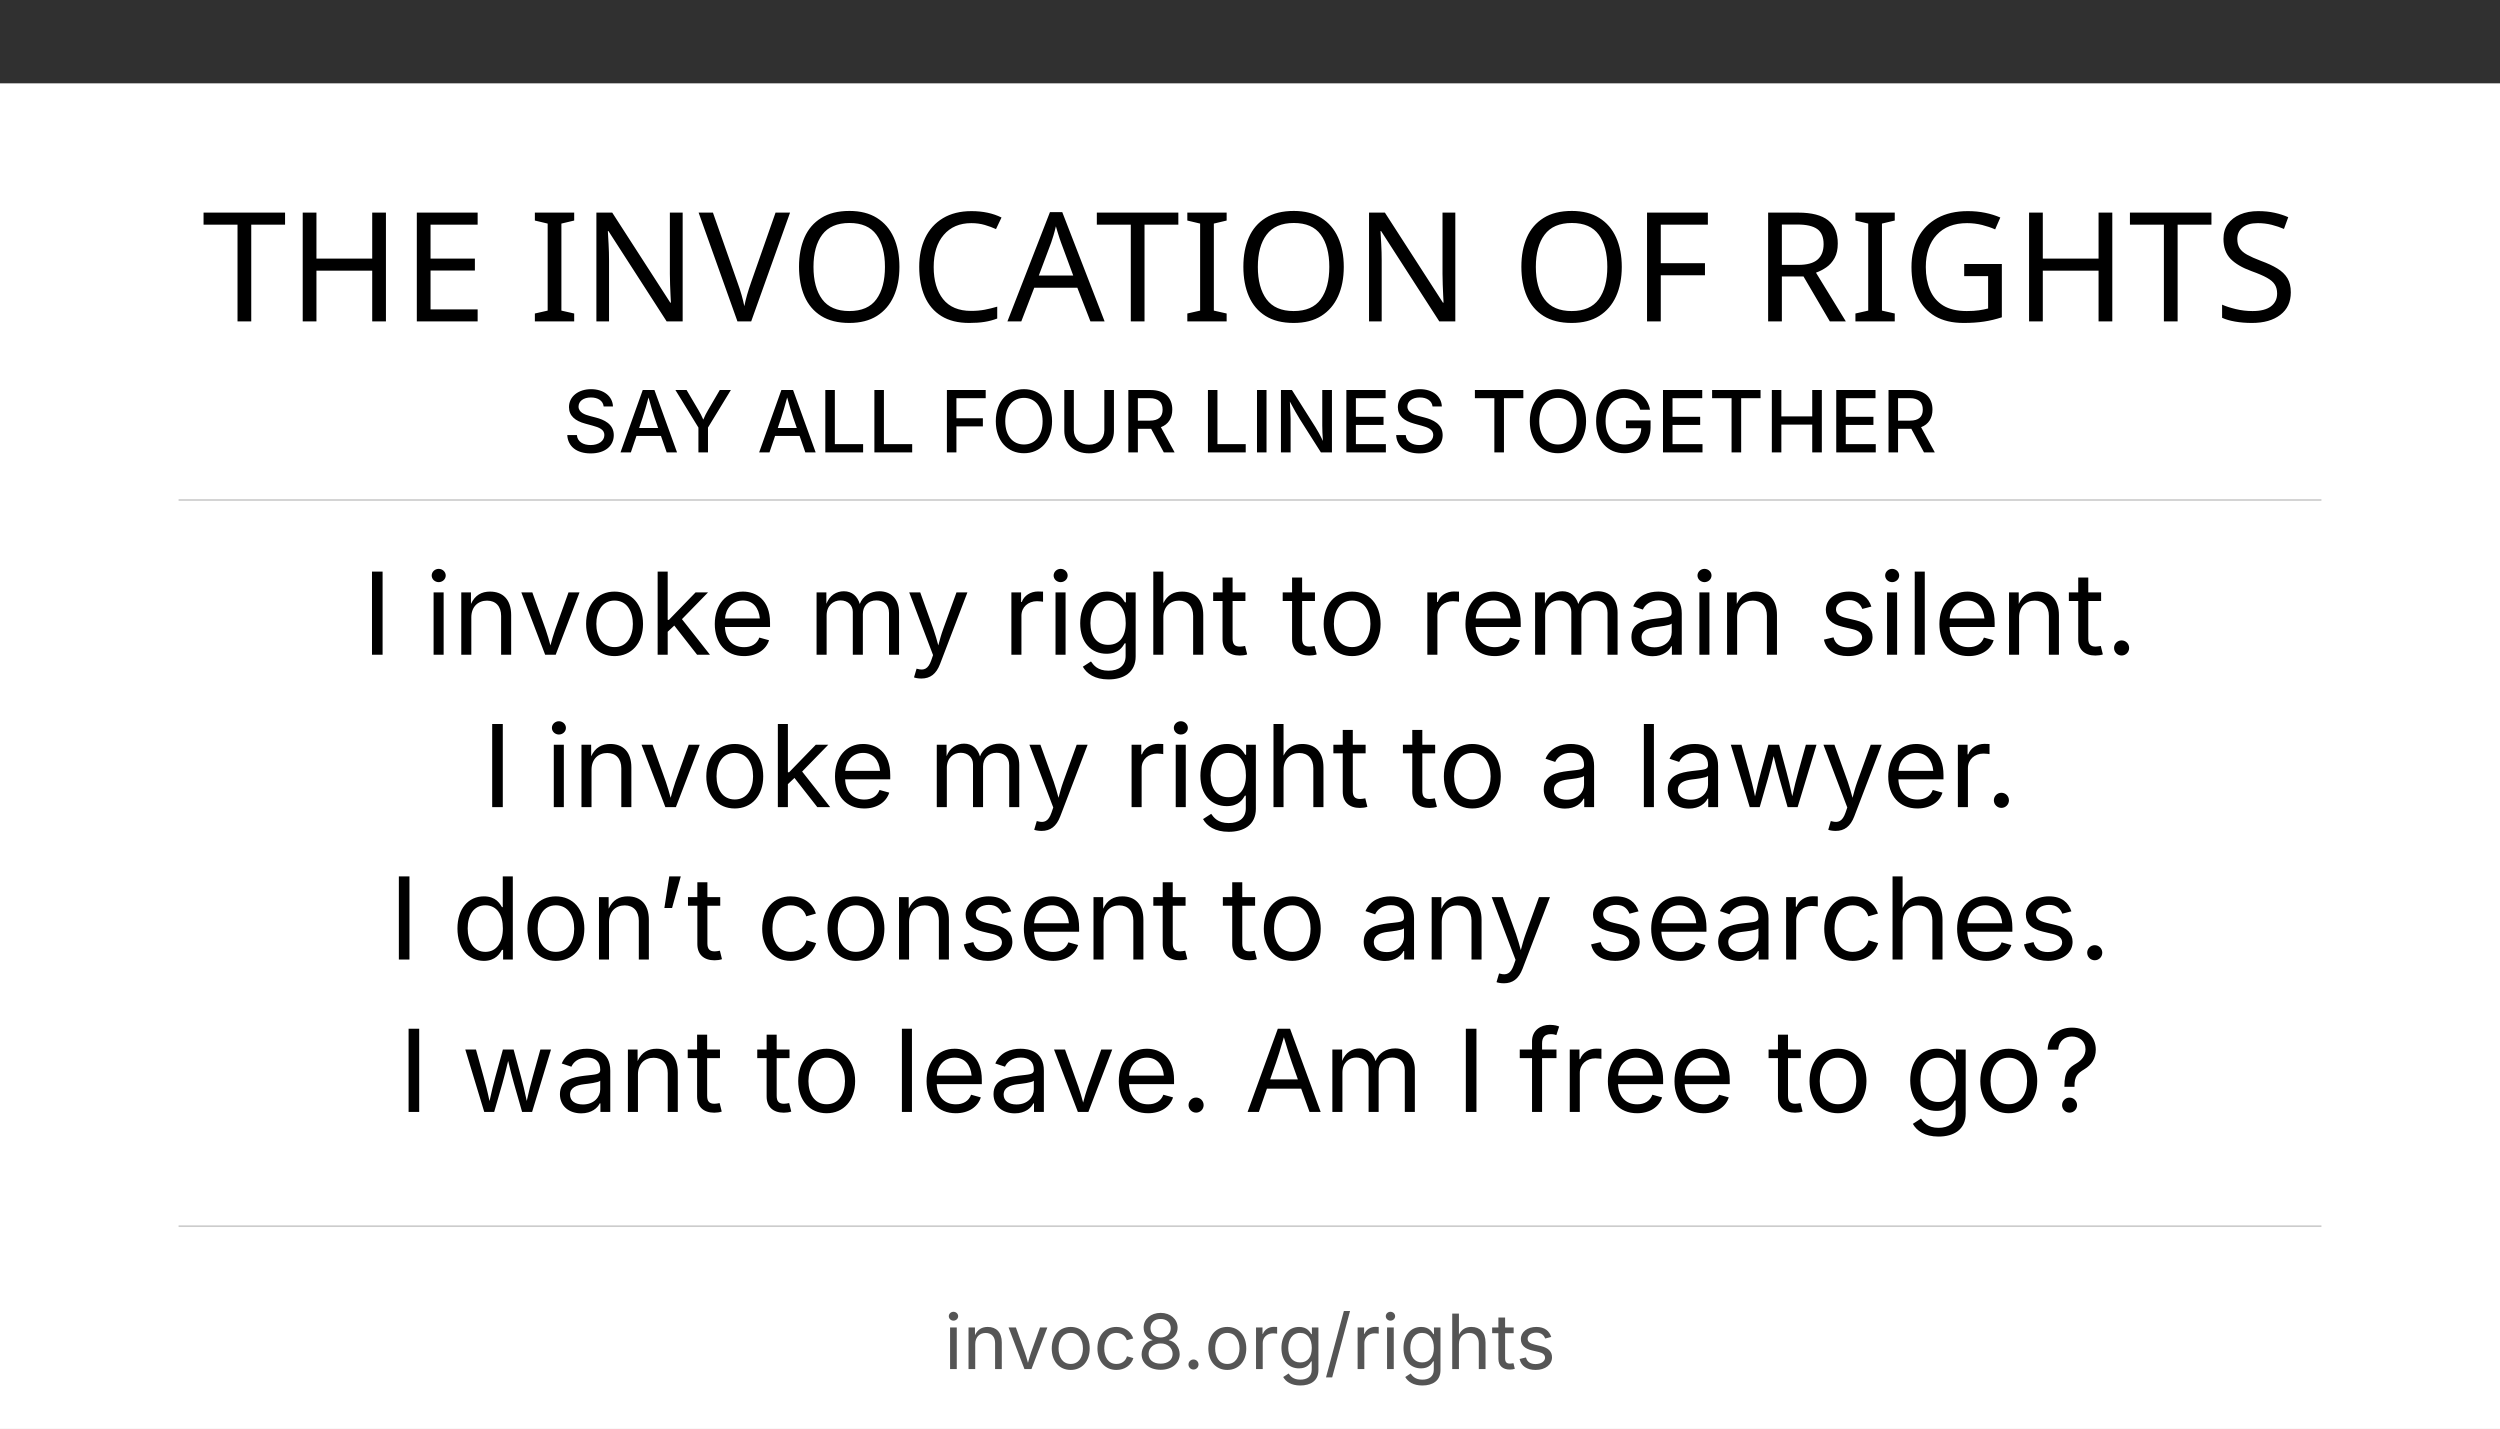
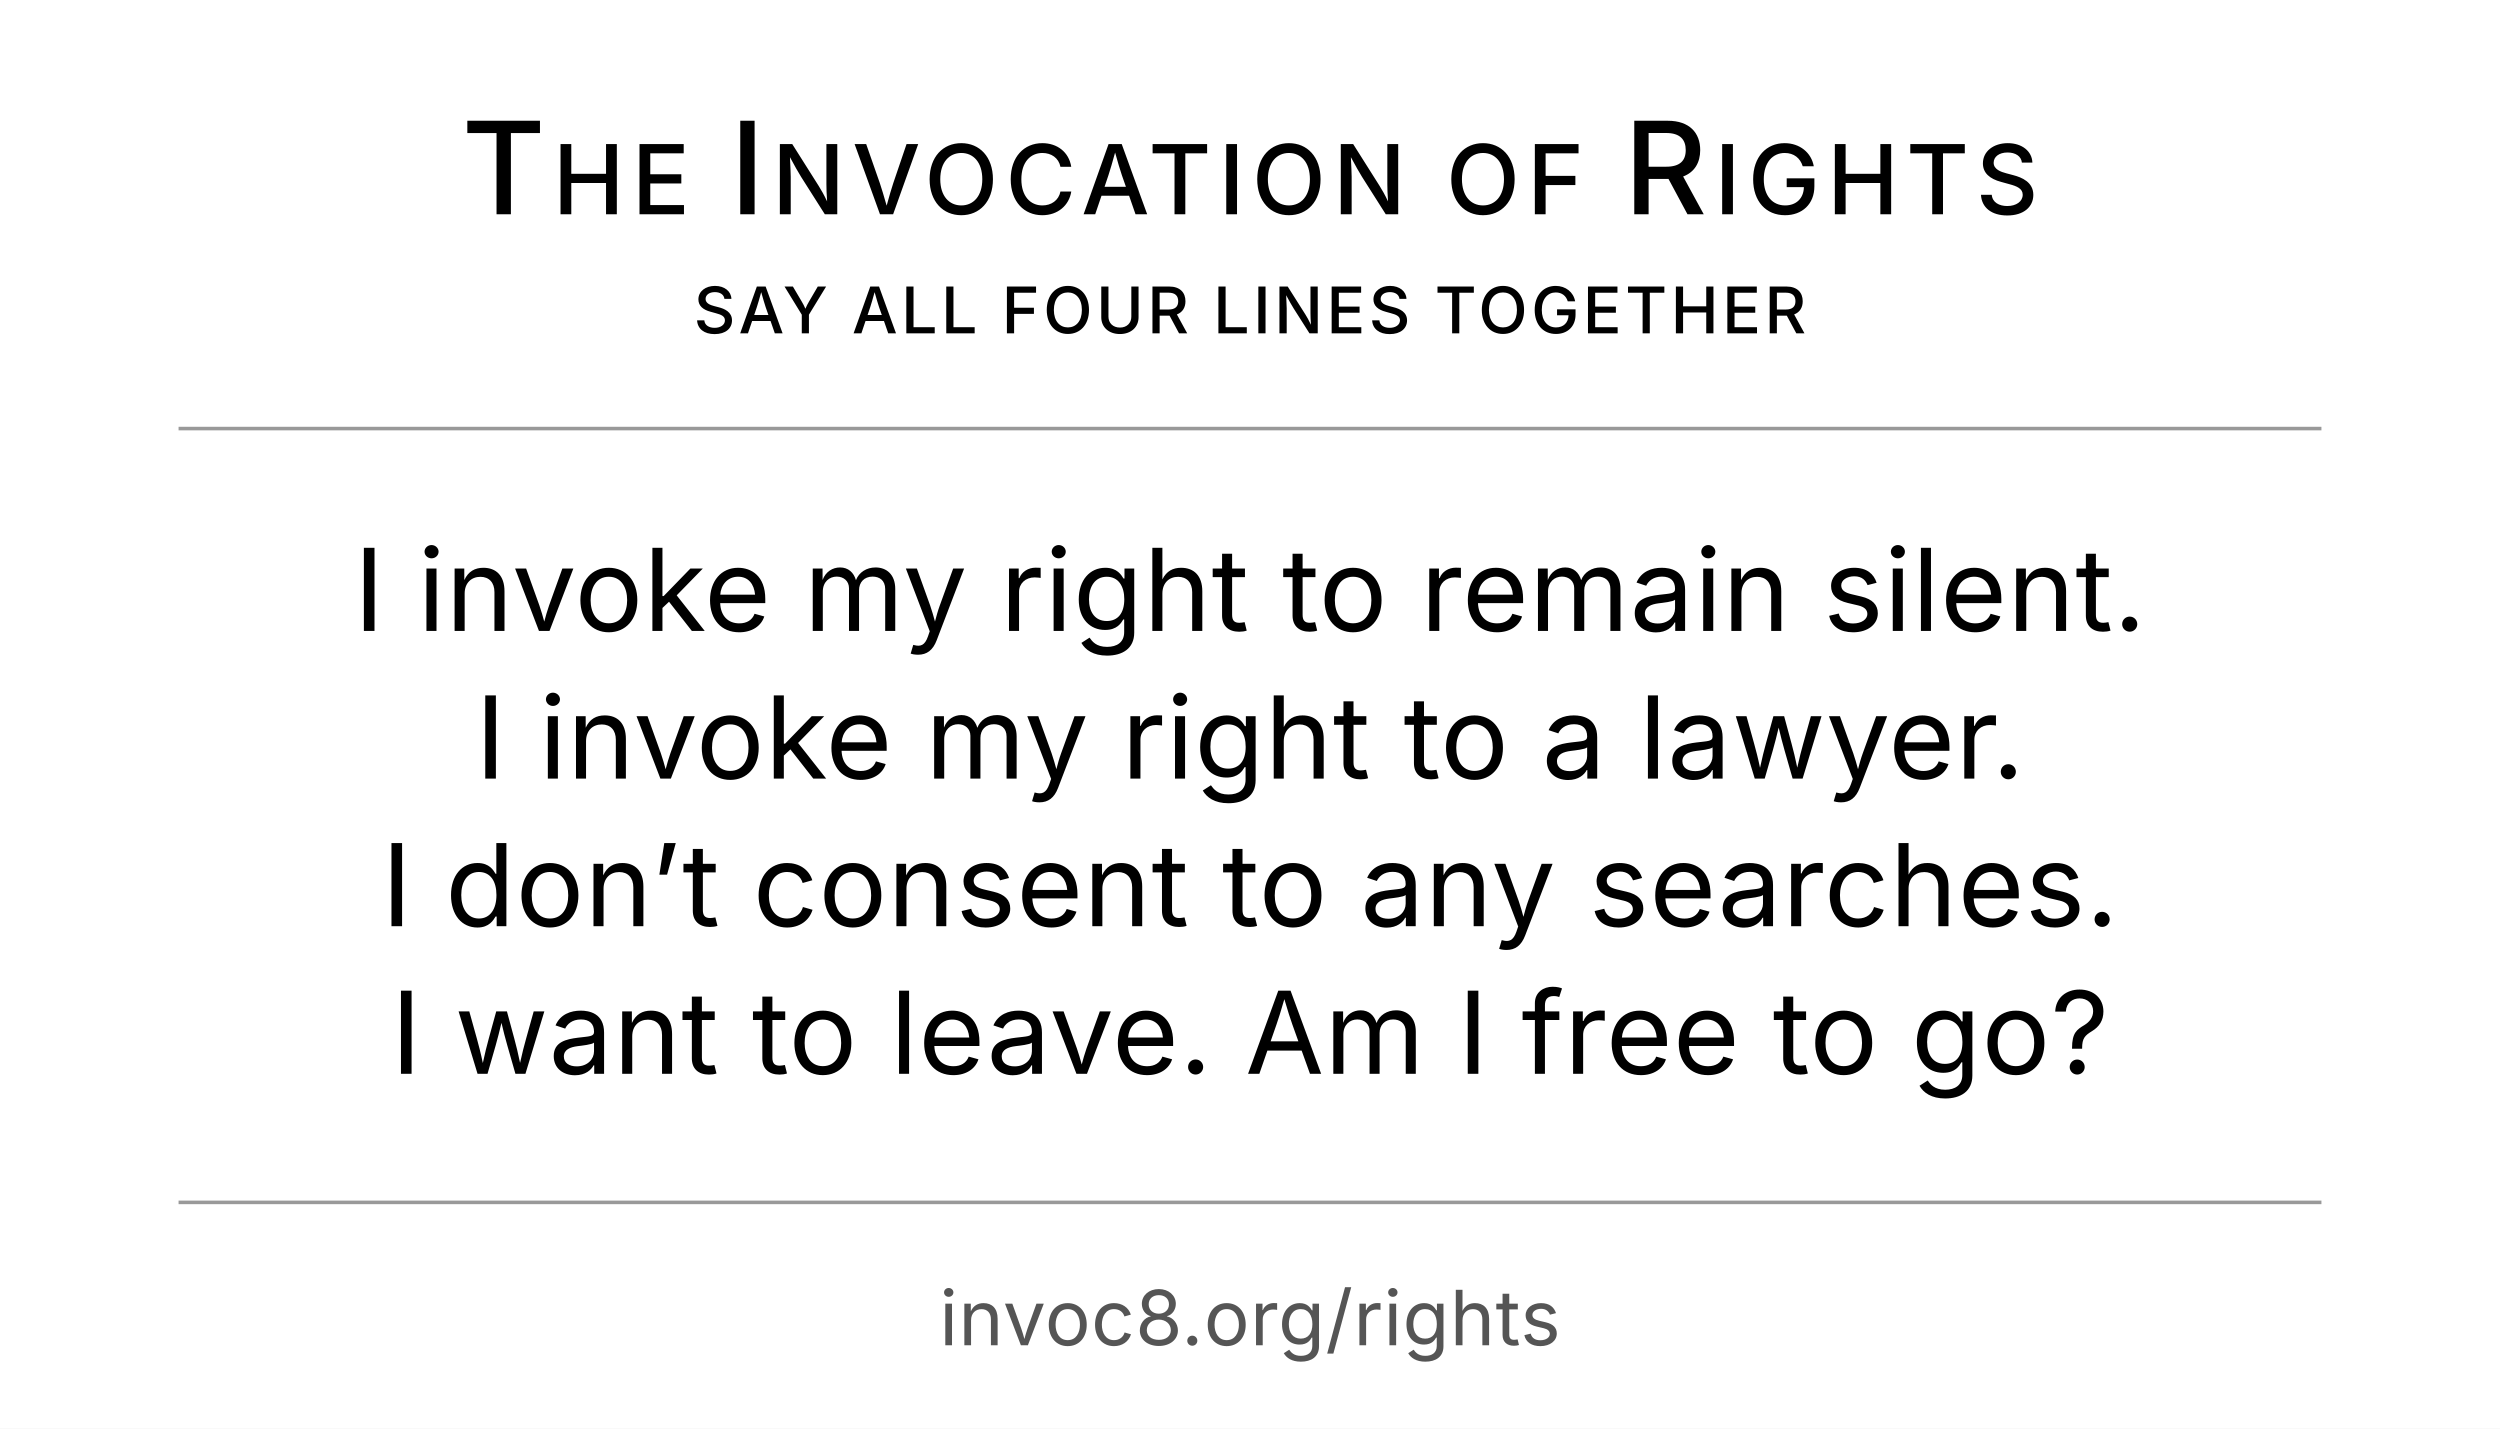
<svg xmlns="http://www.w3.org/2000/svg" width="1050" height="600" viewBox="0 0 1050 600">
  <rect width="1050" height="600" fill="#FFFFFF" />
-   <rect width="1050" height="35" fill="#303030" />
-   <text x="525" y="135" text-anchor="middle" font-family="Archivo Black, sans-serif" font-size="64" letter-spacing="0.5px" fill="#000000">
-         THE INVOCATION OF RIGHTS
+   <text x="525" y="90" text-anchor="middle" font-family="Inter, sans-serif" font-size="54" font-weight="500" font-variant="small-caps" letter-spacing="3.0px" fill="#000000">
+         The Invocation of Rights
    </text>
-   <text x="525" y="190" text-anchor="middle" font-family="Inter, sans-serif" font-size="36" font-weight="500" letter-spacing="0.25px" fill="#000000">
-         SAY ALL FOUR LINES TOGETHER
+   <text x="525" y="140" text-anchor="middle" font-family="Inter, sans-serif" font-size="36" font-weight="500" font-variant="small-caps" letter-spacing="1.5px" fill="#000000">
+         say all four lines together
    </text>
-   <line x1="75" y1="210" x2="975" y2="210" stroke="#CCCCCC" stroke-width="0.7" />
-   <text x="525" y="275" text-anchor="middle" font-family="Inter, sans-serif" font-size="48" fill="#000000">
-         I invoke my right to remain silent.
-     </text>
-   <text x="525" y="339" text-anchor="middle" font-family="Inter, sans-serif" font-size="48" fill="#000000">
-         I invoke my right to a lawyer.
-     </text>
-   <text x="525" y="403" text-anchor="middle" font-family="Inter, sans-serif" font-size="48" fill="#000000">
-         I don’t consent to any searches.
-     </text>
-   <text x="525" y="467" text-anchor="middle" font-family="Inter, sans-serif" font-size="48" fill="#000000">
-         I want to leave. Am I free to go?
-     </text>
-   <line x1="75" y1="515" x2="975" y2="515" stroke="#CCCCCC" stroke-width="0.7" />
-   <text x="525" y="575" text-anchor="middle" font-family="Inter, sans-serif" font-size="32" fill="#555555">
+   <line x1="75" y1="180" x2="975" y2="180" stroke="#999999" stroke-width="1.5" />
+   <g font-family="Inter, sans-serif" font-size="48" letter-spacing="0.2px" text-rendering="optimizeLegibility" text-anchor="middle" fill="#000000">
+     <text x="525" y="265">I invoke my right to remain silent.</text>
+     <text x="525" y="327">I invoke my right to a lawyer.</text>
+     <text x="525" y="389">I don’t consent to any searches.</text>
+     <text x="525" y="451">I want to leave. Am I free to go?</text>
+   </g>
+   <line x1="75" y1="505" x2="975" y2="505" stroke="#999999" stroke-width="1.5" />
+   <text x="525" y="565" text-anchor="middle" font-family="Inter, sans-serif" font-size="32" fill="#555555" letter-spacing="0.25px">
        invoc8.org/rights
    </text>
</svg>
